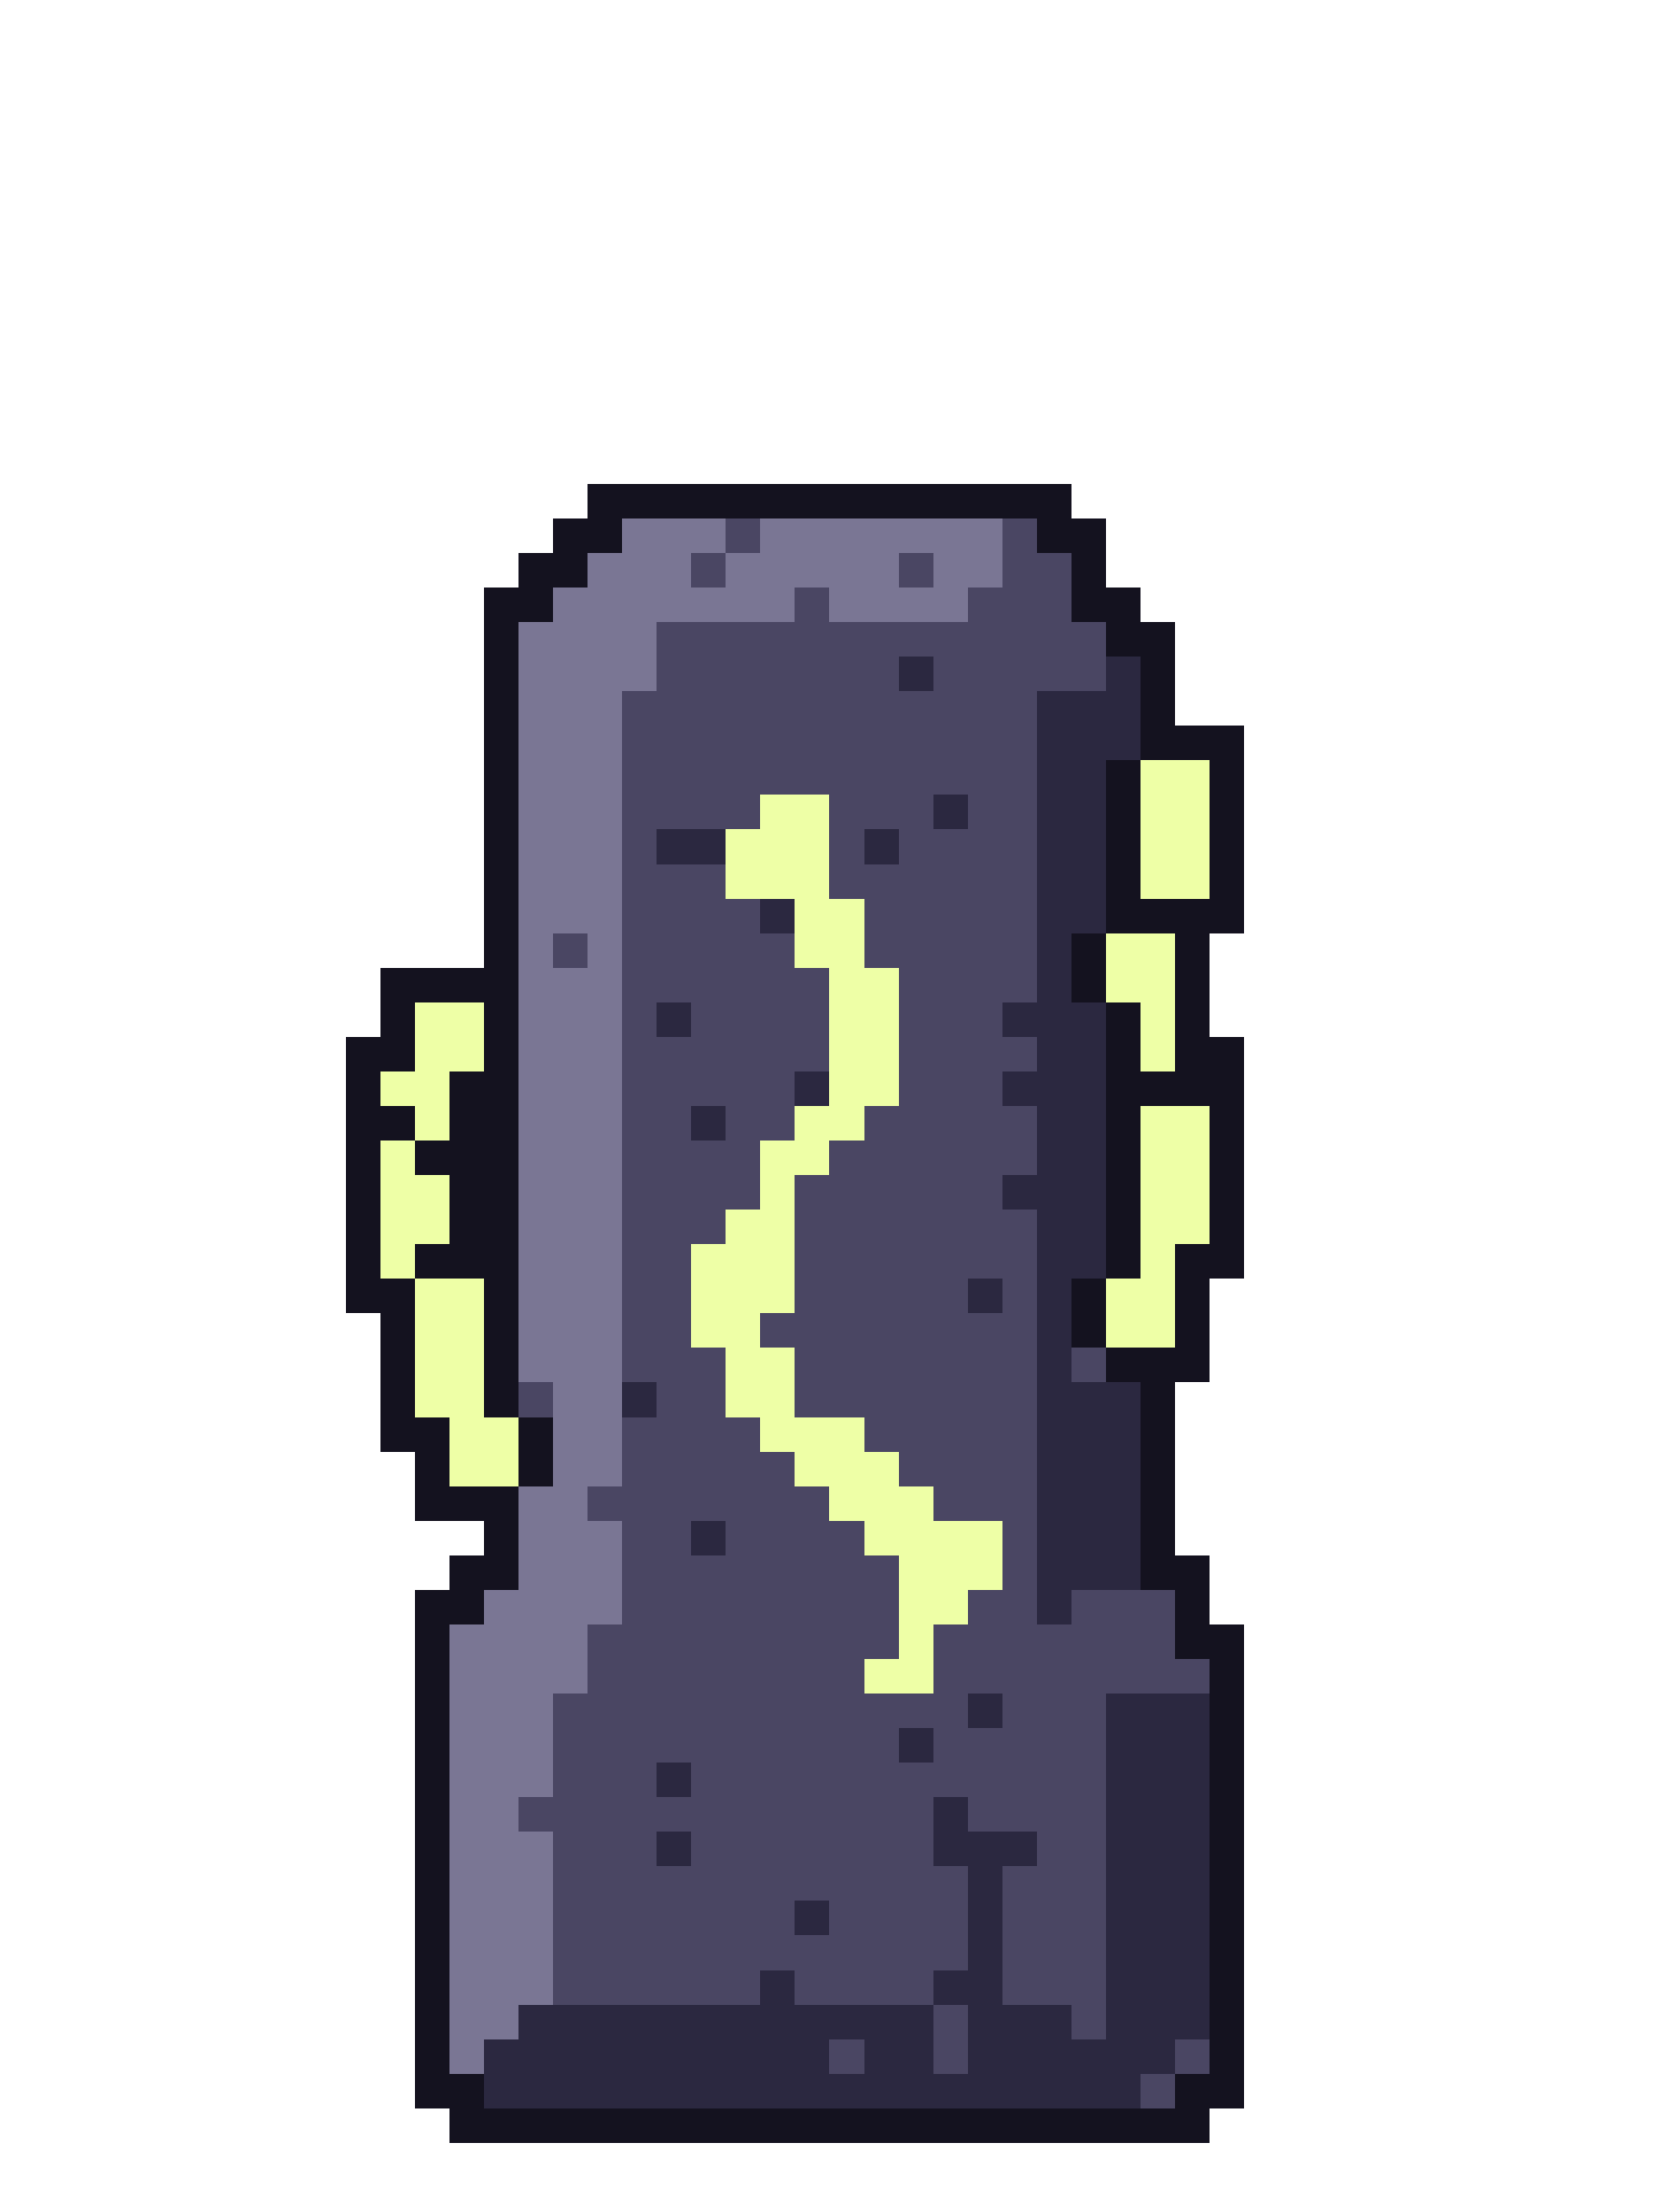
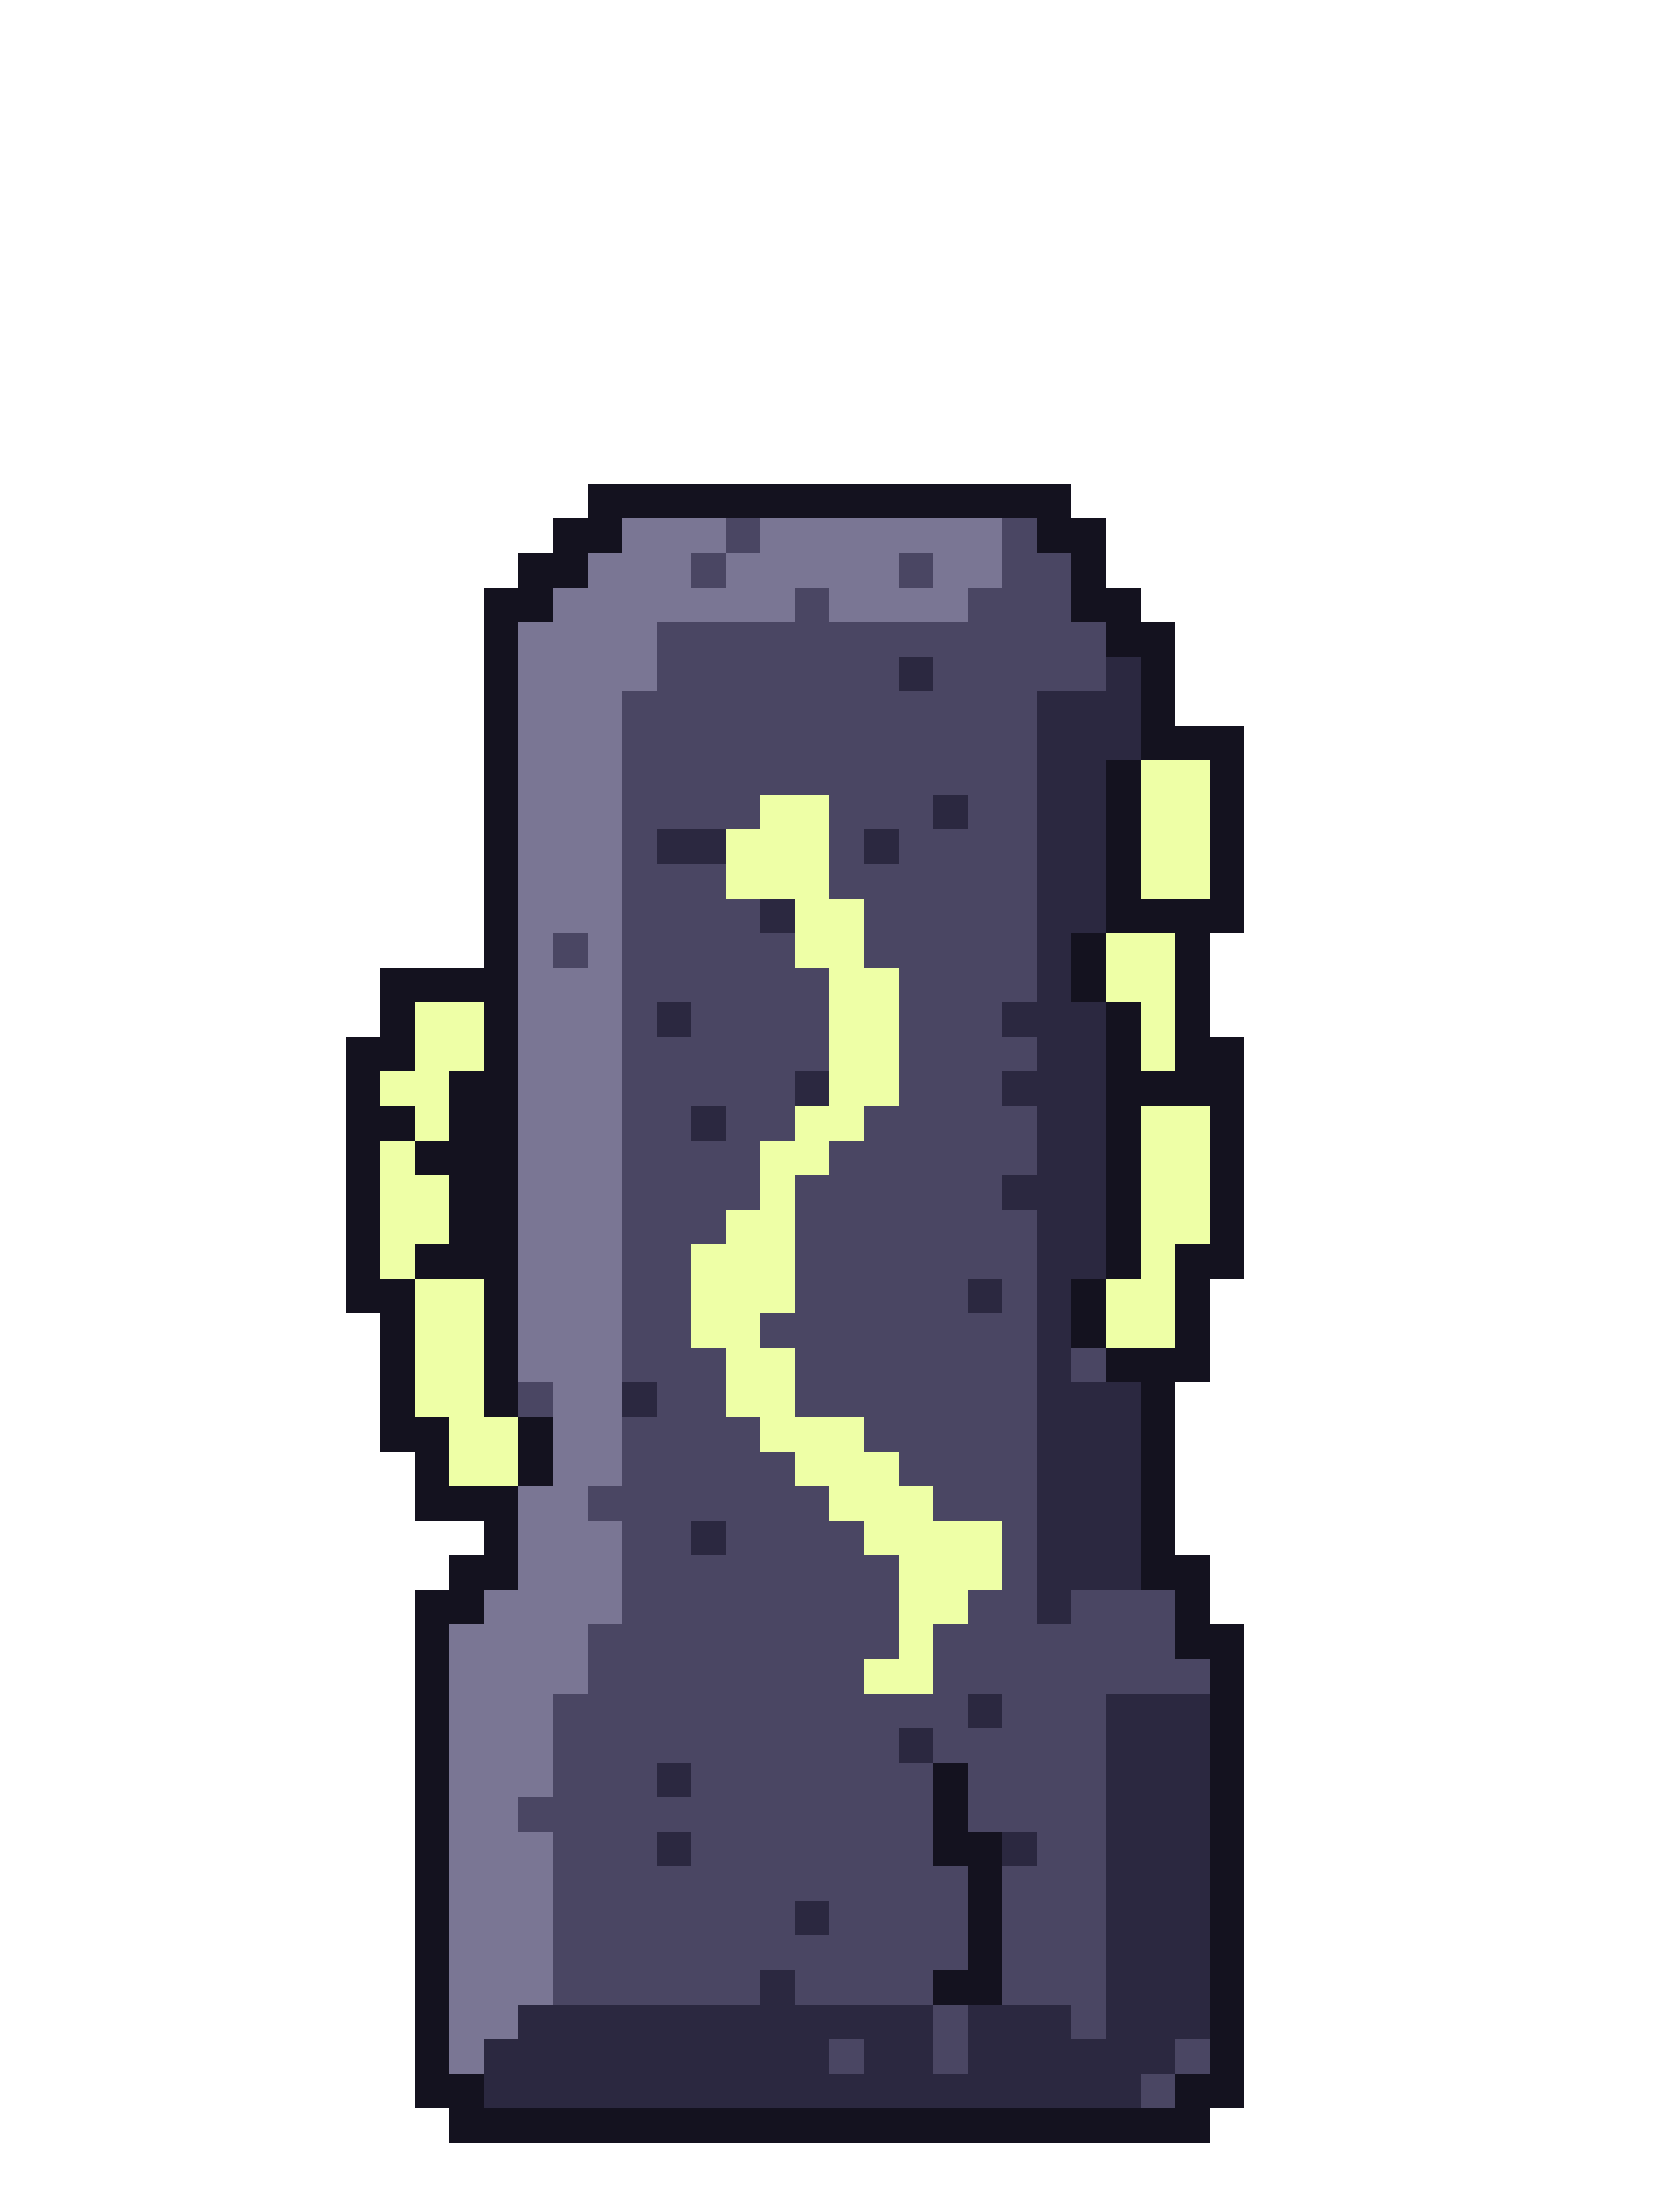
<svg xmlns="http://www.w3.org/2000/svg" width="48" height="64" viewBox="0 0 48 64" shape-rendering="crispEdges">
  <rect x="17" y="14" width="14" height="1" fill="#14121f" />
  <rect x="16" y="15" width="2" height="1" fill="#14121f" />
  <rect x="18" y="15" width="3" height="1" fill="#7a7694" />
  <rect x="21" y="15" width="1" height="1" fill="#4a4663" />
  <rect x="22" y="15" width="7" height="1" fill="#7a7694" />
  <rect x="29" y="15" width="1" height="1" fill="#4a4663" />
  <rect x="30" y="15" width="2" height="1" fill="#14121f" />
  <rect x="15" y="16" width="2" height="1" fill="#14121f" />
  <rect x="17" y="16" width="3" height="1" fill="#7a7694" />
  <rect x="20" y="16" width="1" height="1" fill="#4a4663" />
  <rect x="21" y="16" width="5" height="1" fill="#7a7694" />
  <rect x="26" y="16" width="1" height="1" fill="#4a4663" />
  <rect x="27" y="16" width="2" height="1" fill="#7a7694" />
  <rect x="29" y="16" width="2" height="1" fill="#4a4663" />
  <rect x="31" y="16" width="1" height="1" fill="#14121f" />
  <rect x="14" y="17" width="2" height="1" fill="#14121f" />
  <rect x="16" y="17" width="7" height="1" fill="#7a7694" />
  <rect x="23" y="17" width="1" height="1" fill="#4a4663" />
  <rect x="24" y="17" width="4" height="1" fill="#7a7694" />
  <rect x="28" y="17" width="3" height="1" fill="#4a4663" />
  <rect x="31" y="17" width="2" height="1" fill="#14121f" />
  <rect x="14" y="18" width="1" height="1" fill="#14121f" />
  <rect x="15" y="18" width="4" height="1" fill="#7a7694" />
  <rect x="19" y="18" width="13" height="1" fill="#4a4663" />
  <rect x="32" y="18" width="2" height="1" fill="#14121f" />
  <rect x="14" y="19" width="1" height="1" fill="#14121f" />
  <rect x="15" y="19" width="4" height="1" fill="#7a7694" />
  <rect x="19" y="19" width="7" height="1" fill="#4a4663" />
  <rect x="26" y="19" width="1" height="1" fill="#2b2840" />
  <rect x="27" y="19" width="5" height="1" fill="#4a4663" />
  <rect x="32" y="19" width="1" height="1" fill="#2b2840" />
  <rect x="33" y="19" width="1" height="1" fill="#14121f" />
  <rect x="14" y="20" width="1" height="1" fill="#14121f" />
  <rect x="15" y="20" width="3" height="1" fill="#7a7694" />
  <rect x="18" y="20" width="12" height="1" fill="#4a4663" />
  <rect x="30" y="20" width="3" height="1" fill="#2b2840" />
  <rect x="33" y="20" width="1" height="1" fill="#14121f" />
  <rect x="14" y="21" width="1" height="1" fill="#14121f" />
  <rect x="15" y="21" width="3" height="1" fill="#7a7694" />
  <rect x="18" y="21" width="12" height="1" fill="#4a4663" />
  <rect x="30" y="21" width="3" height="1" fill="#2b2840" />
  <rect x="33" y="21" width="3" height="1" fill="#14121f" />
  <rect x="14" y="22" width="1" height="1" fill="#14121f" />
  <rect x="15" y="22" width="3" height="1" fill="#7a7694" />
  <rect x="18" y="22" width="12" height="1" fill="#4a4663" />
  <rect x="30" y="22" width="2" height="1" fill="#2b2840" />
  <rect x="32" y="22" width="1" height="1" fill="#14121f" />
  <rect x="33" y="22" width="2" height="1" fill="#eeffa6" />
  <rect x="35" y="22" width="1" height="1" fill="#14121f" />
  <rect x="14" y="23" width="1" height="1" fill="#14121f" />
  <rect x="15" y="23" width="3" height="1" fill="#7a7694" />
  <rect x="18" y="23" width="4" height="1" fill="#4a4663" />
  <rect x="22" y="23" width="2" height="1" fill="#eeffa6" />
  <rect x="24" y="23" width="3" height="1" fill="#4a4663" />
  <rect x="27" y="23" width="1" height="1" fill="#2b2840" />
  <rect x="28" y="23" width="2" height="1" fill="#4a4663" />
  <rect x="30" y="23" width="2" height="1" fill="#2b2840" />
  <rect x="32" y="23" width="1" height="1" fill="#14121f" />
  <rect x="33" y="23" width="2" height="1" fill="#eeffa6" />
  <rect x="35" y="23" width="1" height="1" fill="#14121f" />
  <rect x="14" y="24" width="1" height="1" fill="#14121f" />
  <rect x="15" y="24" width="3" height="1" fill="#7a7694" />
  <rect x="18" y="24" width="1" height="1" fill="#4a4663" />
  <rect x="19" y="24" width="2" height="1" fill="#2b2840" />
  <rect x="21" y="24" width="3" height="1" fill="#eeffa6" />
  <rect x="24" y="24" width="1" height="1" fill="#4a4663" />
  <rect x="25" y="24" width="1" height="1" fill="#2b2840" />
  <rect x="26" y="24" width="4" height="1" fill="#4a4663" />
  <rect x="30" y="24" width="2" height="1" fill="#2b2840" />
  <rect x="32" y="24" width="1" height="1" fill="#14121f" />
  <rect x="33" y="24" width="2" height="1" fill="#eeffa6" />
  <rect x="35" y="24" width="1" height="1" fill="#14121f" />
  <rect x="14" y="25" width="1" height="1" fill="#14121f" />
  <rect x="15" y="25" width="3" height="1" fill="#7a7694" />
  <rect x="18" y="25" width="3" height="1" fill="#4a4663" />
  <rect x="21" y="25" width="3" height="1" fill="#eeffa6" />
  <rect x="24" y="25" width="6" height="1" fill="#4a4663" />
  <rect x="30" y="25" width="2" height="1" fill="#2b2840" />
  <rect x="32" y="25" width="1" height="1" fill="#14121f" />
  <rect x="33" y="25" width="2" height="1" fill="#eeffa6" />
  <rect x="35" y="25" width="1" height="1" fill="#14121f" />
  <rect x="14" y="26" width="1" height="1" fill="#14121f" />
  <rect x="15" y="26" width="3" height="1" fill="#7a7694" />
  <rect x="18" y="26" width="4" height="1" fill="#4a4663" />
  <rect x="22" y="26" width="1" height="1" fill="#2b2840" />
  <rect x="23" y="26" width="2" height="1" fill="#eeffa6" />
  <rect x="25" y="26" width="5" height="1" fill="#4a4663" />
  <rect x="30" y="26" width="2" height="1" fill="#2b2840" />
  <rect x="32" y="26" width="4" height="1" fill="#14121f" />
  <rect x="14" y="27" width="1" height="1" fill="#14121f" />
  <rect x="15" y="27" width="1" height="1" fill="#7a7694" />
  <rect x="16" y="27" width="1" height="1" fill="#4a4663" />
  <rect x="17" y="27" width="1" height="1" fill="#7a7694" />
  <rect x="18" y="27" width="5" height="1" fill="#4a4663" />
  <rect x="23" y="27" width="2" height="1" fill="#eeffa6" />
  <rect x="25" y="27" width="5" height="1" fill="#4a4663" />
  <rect x="30" y="27" width="1" height="1" fill="#2b2840" />
  <rect x="31" y="27" width="1" height="1" fill="#14121f" />
  <rect x="32" y="27" width="2" height="1" fill="#eeffa6" />
  <rect x="34" y="27" width="1" height="1" fill="#14121f" />
  <rect x="11" y="28" width="4" height="1" fill="#14121f" />
  <rect x="15" y="28" width="3" height="1" fill="#7a7694" />
  <rect x="18" y="28" width="6" height="1" fill="#4a4663" />
  <rect x="24" y="28" width="2" height="1" fill="#eeffa6" />
  <rect x="26" y="28" width="4" height="1" fill="#4a4663" />
  <rect x="30" y="28" width="1" height="1" fill="#2b2840" />
  <rect x="31" y="28" width="1" height="1" fill="#14121f" />
  <rect x="32" y="28" width="2" height="1" fill="#eeffa6" />
  <rect x="34" y="28" width="1" height="1" fill="#14121f" />
  <rect x="11" y="29" width="1" height="1" fill="#14121f" />
  <rect x="12" y="29" width="2" height="1" fill="#eeffa6" />
  <rect x="14" y="29" width="1" height="1" fill="#14121f" />
  <rect x="15" y="29" width="3" height="1" fill="#7a7694" />
  <rect x="18" y="29" width="1" height="1" fill="#4a4663" />
  <rect x="19" y="29" width="1" height="1" fill="#2b2840" />
  <rect x="20" y="29" width="4" height="1" fill="#4a4663" />
  <rect x="24" y="29" width="2" height="1" fill="#eeffa6" />
  <rect x="26" y="29" width="3" height="1" fill="#4a4663" />
  <rect x="29" y="29" width="3" height="1" fill="#2b2840" />
  <rect x="32" y="29" width="1" height="1" fill="#14121f" />
  <rect x="33" y="29" width="1" height="1" fill="#eeffa6" />
  <rect x="34" y="29" width="1" height="1" fill="#14121f" />
  <rect x="10" y="30" width="2" height="1" fill="#14121f" />
  <rect x="12" y="30" width="2" height="1" fill="#eeffa6" />
  <rect x="14" y="30" width="1" height="1" fill="#14121f" />
  <rect x="15" y="30" width="3" height="1" fill="#7a7694" />
  <rect x="18" y="30" width="6" height="1" fill="#4a4663" />
  <rect x="24" y="30" width="2" height="1" fill="#eeffa6" />
  <rect x="26" y="30" width="4" height="1" fill="#4a4663" />
  <rect x="30" y="30" width="2" height="1" fill="#2b2840" />
  <rect x="32" y="30" width="1" height="1" fill="#14121f" />
  <rect x="33" y="30" width="1" height="1" fill="#eeffa6" />
  <rect x="34" y="30" width="2" height="1" fill="#14121f" />
  <rect x="10" y="31" width="1" height="1" fill="#14121f" />
  <rect x="11" y="31" width="2" height="1" fill="#eeffa6" />
  <rect x="13" y="31" width="2" height="1" fill="#14121f" />
  <rect x="15" y="31" width="3" height="1" fill="#7a7694" />
  <rect x="18" y="31" width="5" height="1" fill="#4a4663" />
  <rect x="23" y="31" width="1" height="1" fill="#2b2840" />
  <rect x="24" y="31" width="2" height="1" fill="#eeffa6" />
  <rect x="26" y="31" width="3" height="1" fill="#4a4663" />
  <rect x="29" y="31" width="3" height="1" fill="#2b2840" />
  <rect x="32" y="31" width="4" height="1" fill="#14121f" />
  <rect x="10" y="32" width="2" height="1" fill="#14121f" />
  <rect x="12" y="32" width="1" height="1" fill="#eeffa6" />
  <rect x="13" y="32" width="2" height="1" fill="#14121f" />
  <rect x="15" y="32" width="3" height="1" fill="#7a7694" />
  <rect x="18" y="32" width="2" height="1" fill="#4a4663" />
  <rect x="20" y="32" width="1" height="1" fill="#2b2840" />
  <rect x="21" y="32" width="2" height="1" fill="#4a4663" />
  <rect x="23" y="32" width="2" height="1" fill="#eeffa6" />
  <rect x="25" y="32" width="5" height="1" fill="#4a4663" />
  <rect x="30" y="32" width="2" height="1" fill="#2b2840" />
  <rect x="32" y="32" width="1" height="1" fill="#14121f" />
  <rect x="33" y="32" width="2" height="1" fill="#eeffa6" />
  <rect x="35" y="32" width="1" height="1" fill="#14121f" />
  <rect x="10" y="33" width="1" height="1" fill="#14121f" />
  <rect x="11" y="33" width="1" height="1" fill="#eeffa6" />
  <rect x="12" y="33" width="3" height="1" fill="#14121f" />
  <rect x="15" y="33" width="3" height="1" fill="#7a7694" />
  <rect x="18" y="33" width="4" height="1" fill="#4a4663" />
  <rect x="22" y="33" width="2" height="1" fill="#eeffa6" />
  <rect x="24" y="33" width="6" height="1" fill="#4a4663" />
  <rect x="30" y="33" width="2" height="1" fill="#2b2840" />
  <rect x="32" y="33" width="1" height="1" fill="#14121f" />
  <rect x="33" y="33" width="2" height="1" fill="#eeffa6" />
  <rect x="35" y="33" width="1" height="1" fill="#14121f" />
  <rect x="10" y="34" width="1" height="1" fill="#14121f" />
  <rect x="11" y="34" width="2" height="1" fill="#eeffa6" />
  <rect x="13" y="34" width="2" height="1" fill="#14121f" />
  <rect x="15" y="34" width="3" height="1" fill="#7a7694" />
  <rect x="18" y="34" width="4" height="1" fill="#4a4663" />
  <rect x="22" y="34" width="1" height="1" fill="#eeffa6" />
  <rect x="23" y="34" width="6" height="1" fill="#4a4663" />
  <rect x="29" y="34" width="3" height="1" fill="#2b2840" />
  <rect x="32" y="34" width="1" height="1" fill="#14121f" />
  <rect x="33" y="34" width="2" height="1" fill="#eeffa6" />
  <rect x="35" y="34" width="1" height="1" fill="#14121f" />
  <rect x="10" y="35" width="1" height="1" fill="#14121f" />
  <rect x="11" y="35" width="2" height="1" fill="#eeffa6" />
  <rect x="13" y="35" width="2" height="1" fill="#14121f" />
  <rect x="15" y="35" width="3" height="1" fill="#7a7694" />
  <rect x="18" y="35" width="3" height="1" fill="#4a4663" />
  <rect x="21" y="35" width="2" height="1" fill="#eeffa6" />
  <rect x="23" y="35" width="7" height="1" fill="#4a4663" />
  <rect x="30" y="35" width="2" height="1" fill="#2b2840" />
  <rect x="32" y="35" width="1" height="1" fill="#14121f" />
  <rect x="33" y="35" width="2" height="1" fill="#eeffa6" />
  <rect x="35" y="35" width="1" height="1" fill="#14121f" />
  <rect x="10" y="36" width="1" height="1" fill="#14121f" />
  <rect x="11" y="36" width="1" height="1" fill="#eeffa6" />
  <rect x="12" y="36" width="3" height="1" fill="#14121f" />
  <rect x="15" y="36" width="3" height="1" fill="#7a7694" />
  <rect x="18" y="36" width="2" height="1" fill="#4a4663" />
  <rect x="20" y="36" width="3" height="1" fill="#eeffa6" />
  <rect x="23" y="36" width="7" height="1" fill="#4a4663" />
  <rect x="30" y="36" width="2" height="1" fill="#2b2840" />
  <rect x="32" y="36" width="1" height="1" fill="#14121f" />
  <rect x="33" y="36" width="1" height="1" fill="#eeffa6" />
  <rect x="34" y="36" width="2" height="1" fill="#14121f" />
  <rect x="10" y="37" width="2" height="1" fill="#14121f" />
  <rect x="12" y="37" width="2" height="1" fill="#eeffa6" />
  <rect x="14" y="37" width="1" height="1" fill="#14121f" />
  <rect x="15" y="37" width="3" height="1" fill="#7a7694" />
  <rect x="18" y="37" width="2" height="1" fill="#4a4663" />
  <rect x="20" y="37" width="3" height="1" fill="#eeffa6" />
  <rect x="23" y="37" width="5" height="1" fill="#4a4663" />
  <rect x="28" y="37" width="1" height="1" fill="#2b2840" />
  <rect x="29" y="37" width="1" height="1" fill="#4a4663" />
  <rect x="30" y="37" width="1" height="1" fill="#2b2840" />
  <rect x="31" y="37" width="1" height="1" fill="#14121f" />
  <rect x="32" y="37" width="2" height="1" fill="#eeffa6" />
  <rect x="34" y="37" width="1" height="1" fill="#14121f" />
  <rect x="11" y="38" width="1" height="1" fill="#14121f" />
  <rect x="12" y="38" width="2" height="1" fill="#eeffa6" />
  <rect x="14" y="38" width="1" height="1" fill="#14121f" />
  <rect x="15" y="38" width="3" height="1" fill="#7a7694" />
  <rect x="18" y="38" width="2" height="1" fill="#4a4663" />
  <rect x="20" y="38" width="2" height="1" fill="#eeffa6" />
  <rect x="22" y="38" width="8" height="1" fill="#4a4663" />
  <rect x="30" y="38" width="1" height="1" fill="#2b2840" />
  <rect x="31" y="38" width="1" height="1" fill="#14121f" />
  <rect x="32" y="38" width="2" height="1" fill="#eeffa6" />
  <rect x="34" y="38" width="1" height="1" fill="#14121f" />
  <rect x="11" y="39" width="1" height="1" fill="#14121f" />
  <rect x="12" y="39" width="2" height="1" fill="#eeffa6" />
  <rect x="14" y="39" width="1" height="1" fill="#14121f" />
  <rect x="15" y="39" width="3" height="1" fill="#7a7694" />
  <rect x="18" y="39" width="3" height="1" fill="#4a4663" />
  <rect x="21" y="39" width="2" height="1" fill="#eeffa6" />
  <rect x="23" y="39" width="7" height="1" fill="#4a4663" />
  <rect x="30" y="39" width="1" height="1" fill="#2b2840" />
  <rect x="31" y="39" width="1" height="1" fill="#4a4663" />
  <rect x="32" y="39" width="3" height="1" fill="#14121f" />
  <rect x="11" y="40" width="1" height="1" fill="#14121f" />
  <rect x="12" y="40" width="2" height="1" fill="#eeffa6" />
  <rect x="14" y="40" width="1" height="1" fill="#14121f" />
  <rect x="15" y="40" width="1" height="1" fill="#4a4663" />
  <rect x="16" y="40" width="2" height="1" fill="#7a7694" />
  <rect x="18" y="40" width="1" height="1" fill="#2b2840" />
  <rect x="19" y="40" width="2" height="1" fill="#4a4663" />
  <rect x="21" y="40" width="2" height="1" fill="#eeffa6" />
  <rect x="23" y="40" width="7" height="1" fill="#4a4663" />
  <rect x="30" y="40" width="3" height="1" fill="#2b2840" />
  <rect x="33" y="40" width="1" height="1" fill="#14121f" />
  <rect x="11" y="41" width="2" height="1" fill="#14121f" />
  <rect x="13" y="41" width="2" height="1" fill="#eeffa6" />
  <rect x="15" y="41" width="1" height="1" fill="#14121f" />
  <rect x="16" y="41" width="2" height="1" fill="#7a7694" />
  <rect x="18" y="41" width="4" height="1" fill="#4a4663" />
  <rect x="22" y="41" width="3" height="1" fill="#eeffa6" />
  <rect x="25" y="41" width="5" height="1" fill="#4a4663" />
  <rect x="30" y="41" width="3" height="1" fill="#2b2840" />
  <rect x="33" y="41" width="1" height="1" fill="#14121f" />
  <rect x="12" y="42" width="1" height="1" fill="#14121f" />
  <rect x="13" y="42" width="2" height="1" fill="#eeffa6" />
  <rect x="15" y="42" width="1" height="1" fill="#14121f" />
  <rect x="16" y="42" width="2" height="1" fill="#7a7694" />
  <rect x="18" y="42" width="5" height="1" fill="#4a4663" />
  <rect x="23" y="42" width="3" height="1" fill="#eeffa6" />
  <rect x="26" y="42" width="4" height="1" fill="#4a4663" />
  <rect x="30" y="42" width="3" height="1" fill="#2b2840" />
  <rect x="33" y="42" width="1" height="1" fill="#14121f" />
  <rect x="12" y="43" width="3" height="1" fill="#14121f" />
  <rect x="15" y="43" width="2" height="1" fill="#7a7694" />
  <rect x="17" y="43" width="7" height="1" fill="#4a4663" />
  <rect x="24" y="43" width="3" height="1" fill="#eeffa6" />
  <rect x="27" y="43" width="3" height="1" fill="#4a4663" />
  <rect x="30" y="43" width="3" height="1" fill="#2b2840" />
  <rect x="33" y="43" width="1" height="1" fill="#14121f" />
  <rect x="14" y="44" width="1" height="1" fill="#14121f" />
  <rect x="15" y="44" width="3" height="1" fill="#7a7694" />
  <rect x="18" y="44" width="2" height="1" fill="#4a4663" />
  <rect x="20" y="44" width="1" height="1" fill="#2b2840" />
  <rect x="21" y="44" width="4" height="1" fill="#4a4663" />
  <rect x="25" y="44" width="4" height="1" fill="#eeffa6" />
  <rect x="29" y="44" width="1" height="1" fill="#4a4663" />
  <rect x="30" y="44" width="3" height="1" fill="#2b2840" />
  <rect x="33" y="44" width="1" height="1" fill="#14121f" />
  <rect x="13" y="45" width="2" height="1" fill="#14121f" />
  <rect x="15" y="45" width="3" height="1" fill="#7a7694" />
  <rect x="18" y="45" width="8" height="1" fill="#4a4663" />
  <rect x="26" y="45" width="3" height="1" fill="#eeffa6" />
  <rect x="29" y="45" width="1" height="1" fill="#4a4663" />
  <rect x="30" y="45" width="3" height="1" fill="#2b2840" />
  <rect x="33" y="45" width="2" height="1" fill="#14121f" />
  <rect x="12" y="46" width="2" height="1" fill="#14121f" />
  <rect x="14" y="46" width="4" height="1" fill="#7a7694" />
  <rect x="18" y="46" width="8" height="1" fill="#4a4663" />
  <rect x="26" y="46" width="2" height="1" fill="#eeffa6" />
  <rect x="28" y="46" width="2" height="1" fill="#4a4663" />
  <rect x="30" y="46" width="1" height="1" fill="#2b2840" />
  <rect x="31" y="46" width="3" height="1" fill="#4a4663" />
  <rect x="34" y="46" width="1" height="1" fill="#14121f" />
  <rect x="12" y="47" width="1" height="1" fill="#14121f" />
  <rect x="13" y="47" width="4" height="1" fill="#7a7694" />
  <rect x="17" y="47" width="9" height="1" fill="#4a4663" />
  <rect x="26" y="47" width="1" height="1" fill="#eeffa6" />
  <rect x="27" y="47" width="7" height="1" fill="#4a4663" />
  <rect x="34" y="47" width="2" height="1" fill="#14121f" />
  <rect x="12" y="48" width="1" height="1" fill="#14121f" />
  <rect x="13" y="48" width="4" height="1" fill="#7a7694" />
  <rect x="17" y="48" width="8" height="1" fill="#4a4663" />
  <rect x="25" y="48" width="2" height="1" fill="#eeffa6" />
  <rect x="27" y="48" width="8" height="1" fill="#4a4663" />
  <rect x="35" y="48" width="1" height="1" fill="#14121f" />
  <rect x="12" y="49" width="1" height="1" fill="#14121f" />
  <rect x="13" y="49" width="3" height="1" fill="#7a7694" />
  <rect x="16" y="49" width="12" height="1" fill="#4a4663" />
  <rect x="28" y="49" width="1" height="1" fill="#2b2840" />
  <rect x="29" y="49" width="3" height="1" fill="#4a4663" />
  <rect x="32" y="49" width="3" height="1" fill="#2b2840" />
  <rect x="35" y="49" width="1" height="1" fill="#14121f" />
  <rect x="12" y="50" width="1" height="1" fill="#14121f" />
  <rect x="13" y="50" width="3" height="1" fill="#7a7694" />
  <rect x="16" y="50" width="10" height="1" fill="#4a4663" />
  <rect x="26" y="50" width="1" height="1" fill="#2b2840" />
  <rect x="27" y="50" width="5" height="1" fill="#4a4663" />
  <rect x="32" y="50" width="3" height="1" fill="#2b2840" />
  <rect x="35" y="50" width="1" height="1" fill="#14121f" />
  <rect x="12" y="51" width="1" height="1" fill="#14121f" />
  <rect x="13" y="51" width="3" height="1" fill="#7a7694" />
  <rect x="16" y="51" width="3" height="1" fill="#4a4663" />
  <rect x="19" y="51" width="1" height="1" fill="#2b2840" />
-   <rect x="20" y="51" width="12" height="1" fill="#4a4663" />
+   <rect x="20" y="51" width="7" height="1" fill="#4a4663" />
+   <rect x="27" y="51" width="1" height="1" fill="#14121f" />
+   <rect x="28" y="51" width="4" height="1" fill="#4a4663" />
  <rect x="32" y="51" width="3" height="1" fill="#2b2840" />
  <rect x="35" y="51" width="1" height="1" fill="#14121f" />
  <rect x="12" y="52" width="1" height="1" fill="#14121f" />
  <rect x="13" y="52" width="2" height="1" fill="#7a7694" />
  <rect x="15" y="52" width="12" height="1" fill="#4a4663" />
-   <rect x="27" y="52" width="1" height="1" fill="#2b2840" />
+   <rect x="27" y="52" width="1" height="1" fill="#14121f" />
  <rect x="28" y="52" width="4" height="1" fill="#4a4663" />
  <rect x="32" y="52" width="3" height="1" fill="#2b2840" />
  <rect x="35" y="52" width="1" height="1" fill="#14121f" />
  <rect x="12" y="53" width="1" height="1" fill="#14121f" />
  <rect x="13" y="53" width="3" height="1" fill="#7a7694" />
  <rect x="16" y="53" width="3" height="1" fill="#4a4663" />
  <rect x="19" y="53" width="1" height="1" fill="#2b2840" />
  <rect x="20" y="53" width="7" height="1" fill="#4a4663" />
-   <rect x="27" y="53" width="3" height="1" fill="#2b2840" />
+   <rect x="27" y="53" width="2" height="1" fill="#14121f" />
+   <rect x="29" y="53" width="1" height="1" fill="#2b2840" />
  <rect x="30" y="53" width="2" height="1" fill="#4a4663" />
  <rect x="32" y="53" width="3" height="1" fill="#2b2840" />
  <rect x="35" y="53" width="1" height="1" fill="#14121f" />
  <rect x="12" y="54" width="1" height="1" fill="#14121f" />
  <rect x="13" y="54" width="3" height="1" fill="#7a7694" />
  <rect x="16" y="54" width="12" height="1" fill="#4a4663" />
-   <rect x="28" y="54" width="1" height="1" fill="#2b2840" />
+   <rect x="28" y="54" width="1" height="1" fill="#14121f" />
  <rect x="29" y="54" width="3" height="1" fill="#4a4663" />
  <rect x="32" y="54" width="3" height="1" fill="#2b2840" />
  <rect x="35" y="54" width="1" height="1" fill="#14121f" />
  <rect x="12" y="55" width="1" height="1" fill="#14121f" />
  <rect x="13" y="55" width="3" height="1" fill="#7a7694" />
  <rect x="16" y="55" width="7" height="1" fill="#4a4663" />
  <rect x="23" y="55" width="1" height="1" fill="#2b2840" />
  <rect x="24" y="55" width="4" height="1" fill="#4a4663" />
-   <rect x="28" y="55" width="1" height="1" fill="#2b2840" />
+   <rect x="28" y="55" width="1" height="1" fill="#14121f" />
  <rect x="29" y="55" width="3" height="1" fill="#4a4663" />
  <rect x="32" y="55" width="3" height="1" fill="#2b2840" />
  <rect x="35" y="55" width="1" height="1" fill="#14121f" />
  <rect x="12" y="56" width="1" height="1" fill="#14121f" />
  <rect x="13" y="56" width="3" height="1" fill="#7a7694" />
  <rect x="16" y="56" width="12" height="1" fill="#4a4663" />
-   <rect x="28" y="56" width="1" height="1" fill="#2b2840" />
+   <rect x="28" y="56" width="1" height="1" fill="#14121f" />
  <rect x="29" y="56" width="3" height="1" fill="#4a4663" />
  <rect x="32" y="56" width="3" height="1" fill="#2b2840" />
  <rect x="35" y="56" width="1" height="1" fill="#14121f" />
  <rect x="12" y="57" width="1" height="1" fill="#14121f" />
  <rect x="13" y="57" width="3" height="1" fill="#7a7694" />
  <rect x="16" y="57" width="6" height="1" fill="#4a4663" />
  <rect x="22" y="57" width="1" height="1" fill="#2b2840" />
  <rect x="23" y="57" width="4" height="1" fill="#4a4663" />
-   <rect x="27" y="57" width="2" height="1" fill="#2b2840" />
+   <rect x="27" y="57" width="2" height="1" fill="#14121f" />
  <rect x="29" y="57" width="3" height="1" fill="#4a4663" />
  <rect x="32" y="57" width="3" height="1" fill="#2b2840" />
  <rect x="35" y="57" width="1" height="1" fill="#14121f" />
  <rect x="12" y="58" width="1" height="1" fill="#14121f" />
  <rect x="13" y="58" width="2" height="1" fill="#7a7694" />
  <rect x="15" y="58" width="12" height="1" fill="#2b2840" />
  <rect x="27" y="58" width="1" height="1" fill="#4a4663" />
  <rect x="28" y="58" width="3" height="1" fill="#2b2840" />
  <rect x="31" y="58" width="1" height="1" fill="#4a4663" />
  <rect x="32" y="58" width="3" height="1" fill="#2b2840" />
  <rect x="35" y="58" width="1" height="1" fill="#14121f" />
  <rect x="12" y="59" width="1" height="1" fill="#14121f" />
  <rect x="13" y="59" width="1" height="1" fill="#7a7694" />
  <rect x="14" y="59" width="10" height="1" fill="#2b2840" />
  <rect x="24" y="59" width="1" height="1" fill="#4a4663" />
  <rect x="25" y="59" width="2" height="1" fill="#2b2840" />
  <rect x="27" y="59" width="1" height="1" fill="#4a4663" />
  <rect x="28" y="59" width="6" height="1" fill="#2b2840" />
  <rect x="34" y="59" width="1" height="1" fill="#4a4663" />
  <rect x="35" y="59" width="1" height="1" fill="#14121f" />
  <rect x="12" y="60" width="2" height="1" fill="#14121f" />
  <rect x="14" y="60" width="19" height="1" fill="#2b2840" />
  <rect x="33" y="60" width="1" height="1" fill="#4a4663" />
  <rect x="34" y="60" width="2" height="1" fill="#14121f" />
  <rect x="13" y="61" width="22" height="1" fill="#14121f" />
</svg>
